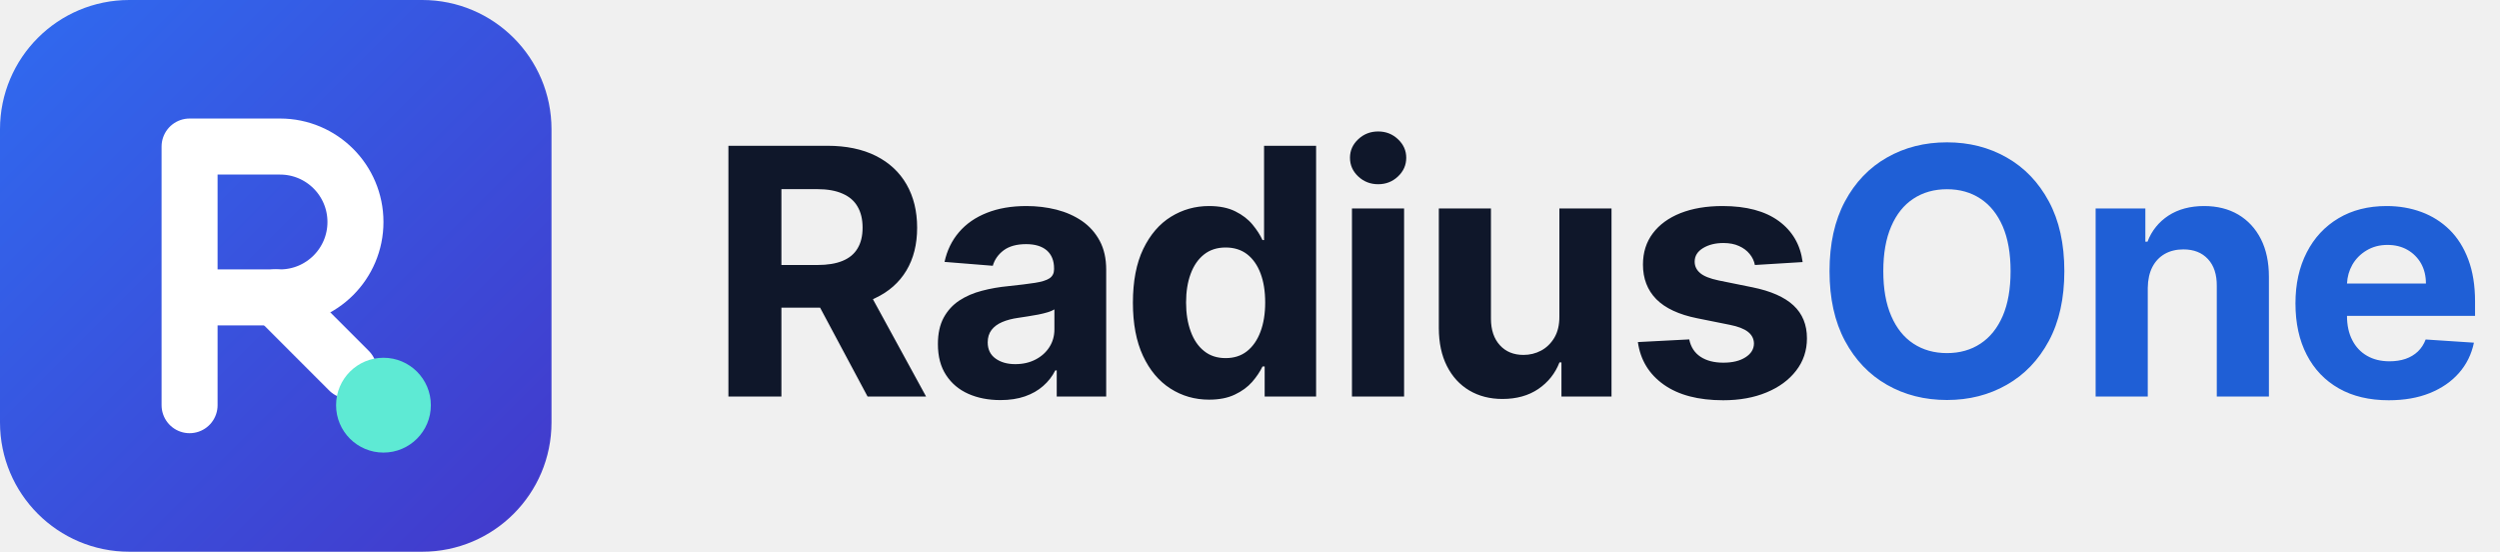
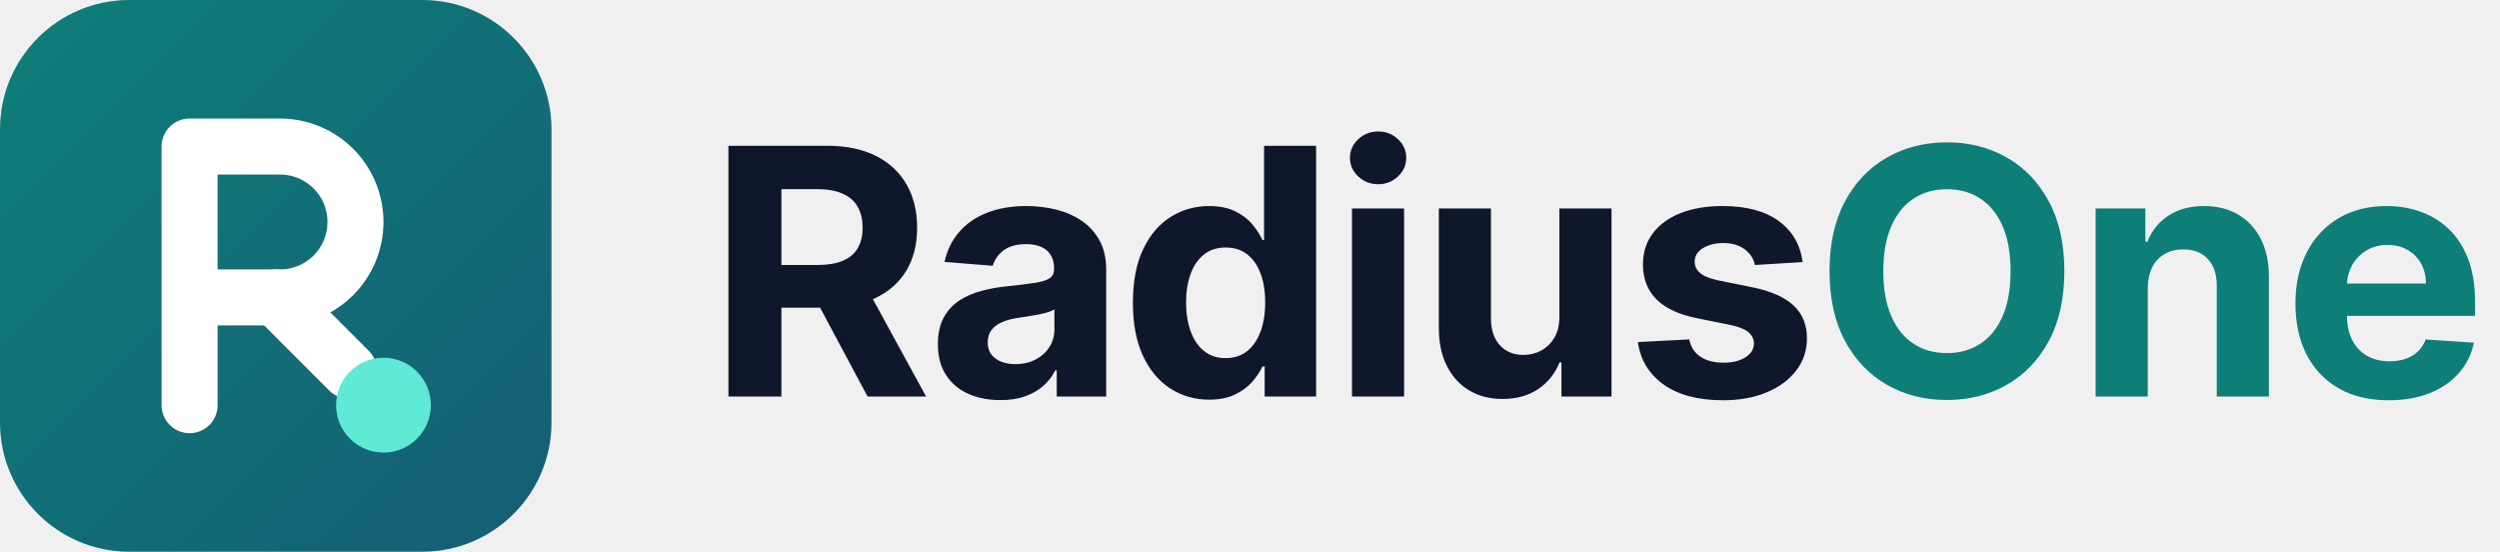
<svg xmlns="http://www.w3.org/2000/svg" width="1160" height="256" viewBox="0 0 290 64" role="img" aria-label="RadiusOne">
  <defs>
    <linearGradient id="rwl" x1="0" y1="0" x2="64" y2="64" gradientUnits="userSpaceOnUse">
-       <stop offset="0" stop-color="#2f6bf0" />
-       <stop offset="1" stop-color="#4338ca" />
+       <stop offset="0" stop-color="#0d7f78" />
+       <stop offset="1" stop-color="#155e75" />
    </linearGradient>
  </defs>
  <rect width="64" height="64" rx="15" fill="url(#rwl)" />
  <path d="M22 47V17h10.5a8.75 8.75 0 0 1 0 17.5H22" stroke="#ffffff" stroke-width="6.5" stroke-linecap="round" stroke-linejoin="round" fill="none" />
  <path d="M32 34.5L40.5 43" stroke="#ffffff" stroke-width="6.5" stroke-linecap="round" stroke-linejoin="round" fill="none" />
  <circle cx="44.5" cy="47" r="5.5" fill="#5eead4" />
  <path d="M90.68 46L84.53 46L84.53 16.91L96.01 16.91Q99.30 16.91 101.64 18.08Q103.97 19.25 105.20 21.39Q106.43 23.53 106.43 26.41L106.43 26.41Q106.43 29.31 105.18 31.39Q103.93 33.47 101.57 34.58L101.57 34.58Q101.43 34.64 101.30 34.71L101.30 34.71L107.47 46L100.68 46L95.17 35.69L90.68 35.69L90.68 46ZM90.68 21.94L90.68 30.74L94.86 30.74Q96.62 30.74 97.78 30.26Q98.95 29.78 99.52 28.81Q100.10 27.85 100.10 26.41L100.10 26.41Q100.10 24.96 99.52 23.97Q98.95 22.97 97.77 22.46Q96.60 21.94 94.83 21.94L94.83 21.94L90.68 21.94ZM116.09 46.41L116.09 46.41Q114.00 46.41 112.36 45.68Q110.73 44.95 109.79 43.51Q108.84 42.07 108.84 39.91L108.84 39.91Q108.84 38.09 109.51 36.85Q110.18 35.62 111.33 34.86Q112.48 34.11 113.95 33.73Q115.42 33.34 117.04 33.19L117.04 33.19Q118.94 32.99 120.11 32.81Q121.27 32.63 121.80 32.28Q122.32 31.92 122.32 31.23L122.32 31.23L122.32 31.14Q122.32 29.79 121.48 29.05Q120.63 28.32 119.08 28.32L119.08 28.32Q117.45 28.32 116.48 29.03Q115.52 29.75 115.21 30.83L115.21 30.83L109.61 30.38Q110.04 28.39 111.29 26.93Q112.54 25.47 114.52 24.69Q116.50 23.90 119.11 23.90L119.11 23.90Q120.93 23.90 122.60 24.32Q124.27 24.75 125.57 25.64Q126.87 26.54 127.62 27.94Q128.37 29.34 128.37 31.28L128.37 31.28L128.37 46L122.63 46L122.63 42.97L122.46 42.97Q121.94 44.00 121.06 44.77Q120.18 45.55 118.94 45.98Q117.71 46.41 116.09 46.41ZM117.82 42.24L117.82 42.24Q119.15 42.24 120.18 41.70Q121.20 41.17 121.78 40.26Q122.36 39.35 122.36 38.20L122.36 38.20L122.36 35.89Q122.08 36.07 121.59 36.22Q121.10 36.37 120.49 36.49Q119.88 36.61 119.27 36.70Q118.66 36.80 118.16 36.87L118.16 36.87Q117.09 37.02 116.30 37.36Q115.50 37.70 115.06 38.28Q114.62 38.86 114.62 39.71L114.62 39.71Q114.62 40.94 115.53 41.59Q116.43 42.24 117.82 42.24ZM140.31 46.36L140.31 46.36Q137.83 46.36 135.82 45.07Q133.81 43.78 132.64 41.28Q131.47 38.77 131.47 35.12L131.47 35.12Q131.47 31.37 132.67 28.88Q133.88 26.38 135.89 25.14Q137.90 23.90 140.30 23.90L140.30 23.90Q142.13 23.90 143.36 24.52Q144.59 25.13 145.35 26.05Q146.11 26.97 146.51 27.85L146.51 27.85L146.69 27.85L146.69 16.91L152.73 16.91L152.73 46L146.76 46L146.76 42.51L146.51 42.51Q146.08 43.41 145.31 44.30Q144.53 45.19 143.30 45.77Q142.08 46.36 140.31 46.36ZM142.23 41.54L142.23 41.54Q143.70 41.54 144.71 40.74Q145.73 39.93 146.27 38.49Q146.82 37.04 146.82 35.09L146.82 35.09Q146.82 33.14 146.28 31.71Q145.74 30.28 144.72 29.49Q143.70 28.71 142.23 28.71L142.23 28.71Q140.74 28.71 139.72 29.52Q138.70 30.33 138.17 31.77Q137.64 33.20 137.64 35.09L137.64 35.09Q137.64 36.99 138.18 38.45Q138.71 39.91 139.73 40.72Q140.74 41.54 142.23 41.54ZM162.94 46L156.89 46L156.89 24.18L162.94 24.18L162.94 46ZM159.93 21.37L159.93 21.37Q158.58 21.37 157.62 20.47Q156.66 19.57 156.66 18.30L156.66 18.30Q156.66 17.05 157.62 16.15Q158.58 15.25 159.93 15.25L159.93 15.25Q161.28 15.25 162.23 16.15Q163.19 17.05 163.19 18.30L163.19 18.30Q163.19 19.57 162.23 20.47Q161.28 21.37 159.93 21.37ZM180.96 36.71L180.96 36.71L180.96 24.18L187.01 24.18L187.01 46L181.20 46L181.20 42.04L180.97 42.04Q180.23 43.95 178.52 45.12Q176.81 46.28 174.35 46.28L174.35 46.28Q172.17 46.28 170.50 45.29Q168.84 44.30 167.91 42.46Q166.98 40.63 166.97 38.07L166.97 38.07L166.97 24.18L173.02 24.18L173.02 36.99Q173.03 38.93 174.06 40.05Q175.08 41.17 176.80 41.17L176.80 41.17Q177.89 41.17 178.84 40.67Q179.79 40.16 180.38 39.17Q180.97 38.17 180.96 36.71ZM209.19 30.40L209.19 30.40L203.65 30.74Q203.51 30.03 203.04 29.46Q202.57 28.88 201.81 28.54Q201.05 28.19 200.00 28.19L200.00 28.19Q198.60 28.19 197.63 28.78Q196.66 29.37 196.66 30.35L196.66 30.35Q196.66 31.13 197.29 31.67Q197.91 32.21 199.43 32.53L199.43 32.53L203.38 33.33Q206.57 33.98 208.13 35.43Q209.69 36.88 209.69 39.24L209.69 39.24Q209.69 41.38 208.43 43.00Q207.18 44.62 205.00 45.52Q202.82 46.43 199.97 46.43L199.97 46.43Q195.64 46.43 193.08 44.62Q190.51 42.80 190.07 39.68L190.07 39.68L196.03 39.37Q196.30 40.69 197.33 41.38Q198.37 42.07 199.99 42.07L199.99 42.07Q201.58 42.07 202.55 41.45Q203.53 40.83 203.54 39.85L203.54 39.85Q203.53 39.03 202.84 38.49Q202.16 37.96 200.74 37.68L200.74 37.68L196.96 36.92Q193.77 36.28 192.21 34.71Q190.66 33.13 190.66 30.69L190.66 30.69Q190.66 28.59 191.80 27.07Q192.94 25.55 195.02 24.72Q197.11 23.90 199.90 23.90L199.90 23.90Q204.04 23.90 206.42 25.64Q208.80 27.39 209.19 30.40Z" fill="#0f172a" />
-   <path d="M239.56 31.45L239.56 31.45Q239.56 36.21 237.76 39.55Q235.96 42.89 232.87 44.64Q229.79 46.40 225.94 46.40L225.94 46.40Q222.06 46.40 218.98 44.64Q215.89 42.88 214.10 39.54Q212.31 36.20 212.31 31.45L212.31 31.45Q212.31 26.70 214.10 23.36Q215.89 20.02 218.98 18.27Q222.06 16.51 225.94 16.51L225.94 16.51Q229.79 16.51 232.87 18.27Q235.96 20.02 237.76 23.36Q239.56 26.70 239.56 31.45ZM233.32 31.45L233.32 31.45Q233.32 28.37 232.41 26.26Q231.49 24.14 229.83 23.05Q228.17 21.95 225.94 21.95L225.94 21.95Q223.71 21.95 222.04 23.05Q220.38 24.14 219.47 26.26Q218.55 28.37 218.55 31.45L218.55 31.45Q218.55 34.54 219.47 36.65Q220.38 38.77 222.04 39.86Q223.71 40.96 225.94 40.96L225.94 40.96Q228.17 40.96 229.83 39.86Q231.49 38.77 232.41 36.65Q233.32 34.54 233.32 31.45ZM249.24 33.39L249.24 33.39L249.24 46L243.19 46L243.19 24.18L248.96 24.18L248.96 28.03L249.21 28.03Q249.94 26.13 251.64 25.01Q253.35 23.90 255.78 23.90L255.78 23.90Q258.05 23.90 259.74 24.89Q261.43 25.89 262.37 27.73Q263.30 29.57 263.30 32.11L263.30 32.11L263.30 46L257.25 46L257.25 33.19Q257.27 31.18 256.23 30.06Q255.19 28.93 253.37 28.93L253.37 28.93Q252.15 28.93 251.22 29.45Q250.29 29.98 249.77 30.98Q249.26 31.98 249.24 33.39ZM277.21 46.43L277.21 46.43Q273.84 46.43 271.42 45.06Q268.99 43.68 267.69 41.16Q266.38 38.64 266.38 35.19L266.38 35.19Q266.38 31.82 267.69 29.28Q268.99 26.74 271.37 25.32Q273.75 23.90 276.96 23.90L276.96 23.90Q279.12 23.90 280.99 24.59Q282.86 25.28 284.26 26.65Q285.66 28.03 286.44 30.11Q287.22 32.19 287.22 34.98L287.22 34.98L287.22 36.64L272.36 36.64L272.36 36.65Q272.36 38.27 272.97 39.45Q273.57 40.63 274.68 41.27Q275.78 41.91 277.30 41.91L277.30 41.91Q278.31 41.91 279.15 41.63Q279.99 41.34 280.59 40.77Q281.18 40.20 281.49 39.38L281.49 39.38L287.09 39.75Q286.67 41.77 285.35 43.27Q284.04 44.76 281.97 45.60Q279.90 46.43 277.21 46.43ZM272.36 32.89L272.36 32.89L281.52 32.89Q281.52 31.58 280.96 30.57Q280.39 29.57 279.39 28.99Q278.38 28.41 277.06 28.41L277.06 28.41Q275.69 28.41 274.63 29.05Q273.57 29.68 272.97 30.73L272.97 30.73Q272.42 31.71 272.36 32.89Z" fill="#1f5fd6" />
+   <path d="M239.56 31.45L239.56 31.45Q239.56 36.21 237.76 39.55Q235.96 42.89 232.87 44.64Q229.79 46.40 225.94 46.40L225.94 46.40Q222.06 46.40 218.98 44.64Q215.89 42.88 214.10 39.54Q212.31 36.20 212.31 31.45L212.31 31.45Q212.31 26.70 214.10 23.36Q215.89 20.02 218.98 18.27Q222.06 16.51 225.94 16.51L225.94 16.51Q229.79 16.51 232.87 18.27Q235.96 20.02 237.76 23.36Q239.56 26.70 239.56 31.45ZM233.32 31.45L233.32 31.45Q233.32 28.37 232.41 26.26Q231.49 24.14 229.83 23.05Q228.17 21.95 225.94 21.95L225.94 21.95Q223.71 21.95 222.04 23.05Q220.38 24.14 219.47 26.26Q218.55 28.37 218.55 31.45L218.55 31.45Q218.55 34.54 219.47 36.65Q220.38 38.77 222.04 39.86Q223.71 40.96 225.94 40.96L225.94 40.96Q228.17 40.96 229.83 39.86Q231.49 38.77 232.41 36.65Q233.32 34.54 233.32 31.45ZM249.24 33.39L249.24 33.39L249.24 46L243.19 46L243.19 24.18L248.96 24.18L248.96 28.03L249.21 28.03Q249.94 26.13 251.64 25.01Q253.35 23.90 255.78 23.90L255.78 23.90Q258.05 23.90 259.74 24.89Q261.43 25.89 262.37 27.73Q263.30 29.57 263.30 32.11L263.30 32.11L263.30 46L257.25 46L257.25 33.19Q257.27 31.18 256.23 30.06Q255.19 28.93 253.37 28.93L253.37 28.93Q252.15 28.93 251.22 29.45Q250.29 29.98 249.77 30.98Q249.26 31.98 249.24 33.39ZM277.21 46.43L277.21 46.43Q273.84 46.43 271.42 45.06Q268.99 43.68 267.69 41.16Q266.38 38.64 266.38 35.19L266.38 35.19Q266.38 31.82 267.69 29.28Q268.99 26.74 271.37 25.32Q273.75 23.90 276.96 23.90L276.96 23.90Q279.12 23.90 280.99 24.59Q282.86 25.28 284.26 26.65Q285.66 28.03 286.44 30.11Q287.22 32.19 287.22 34.98L287.22 34.98L287.22 36.64L272.36 36.64L272.36 36.65Q272.36 38.27 272.97 39.45Q273.57 40.63 274.68 41.27Q275.78 41.91 277.30 41.91L277.30 41.91Q278.31 41.91 279.15 41.63Q279.99 41.34 280.59 40.77Q281.18 40.20 281.49 39.38L281.49 39.38L287.09 39.75Q286.67 41.77 285.35 43.27Q284.04 44.76 281.97 45.60Q279.90 46.43 277.21 46.43ZM272.36 32.89L272.36 32.89L281.52 32.89Q281.52 31.58 280.96 30.57Q280.39 29.57 279.39 28.99Q278.38 28.41 277.06 28.41L277.06 28.41Q275.69 28.41 274.63 29.05Q273.57 29.68 272.97 30.73L272.97 30.73Q272.42 31.71 272.36 32.89Z" fill="#0d7f78" />
</svg>
